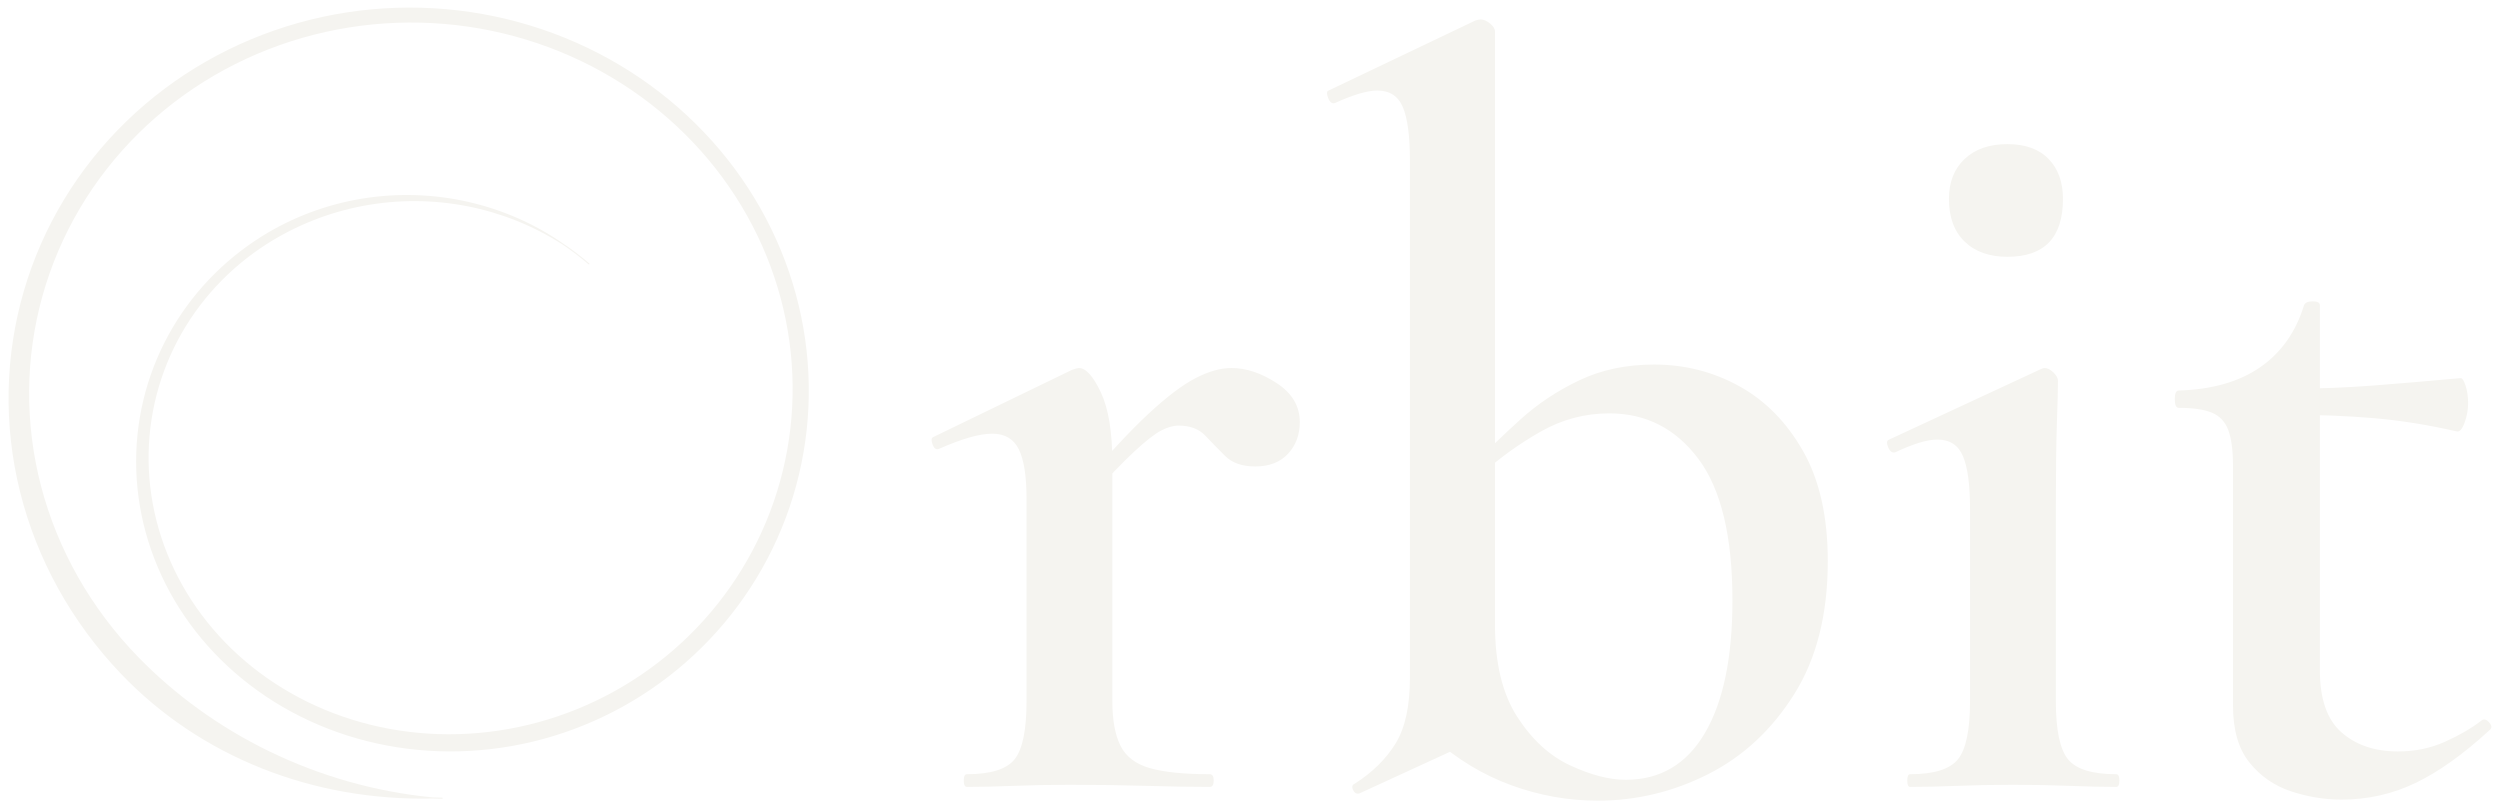
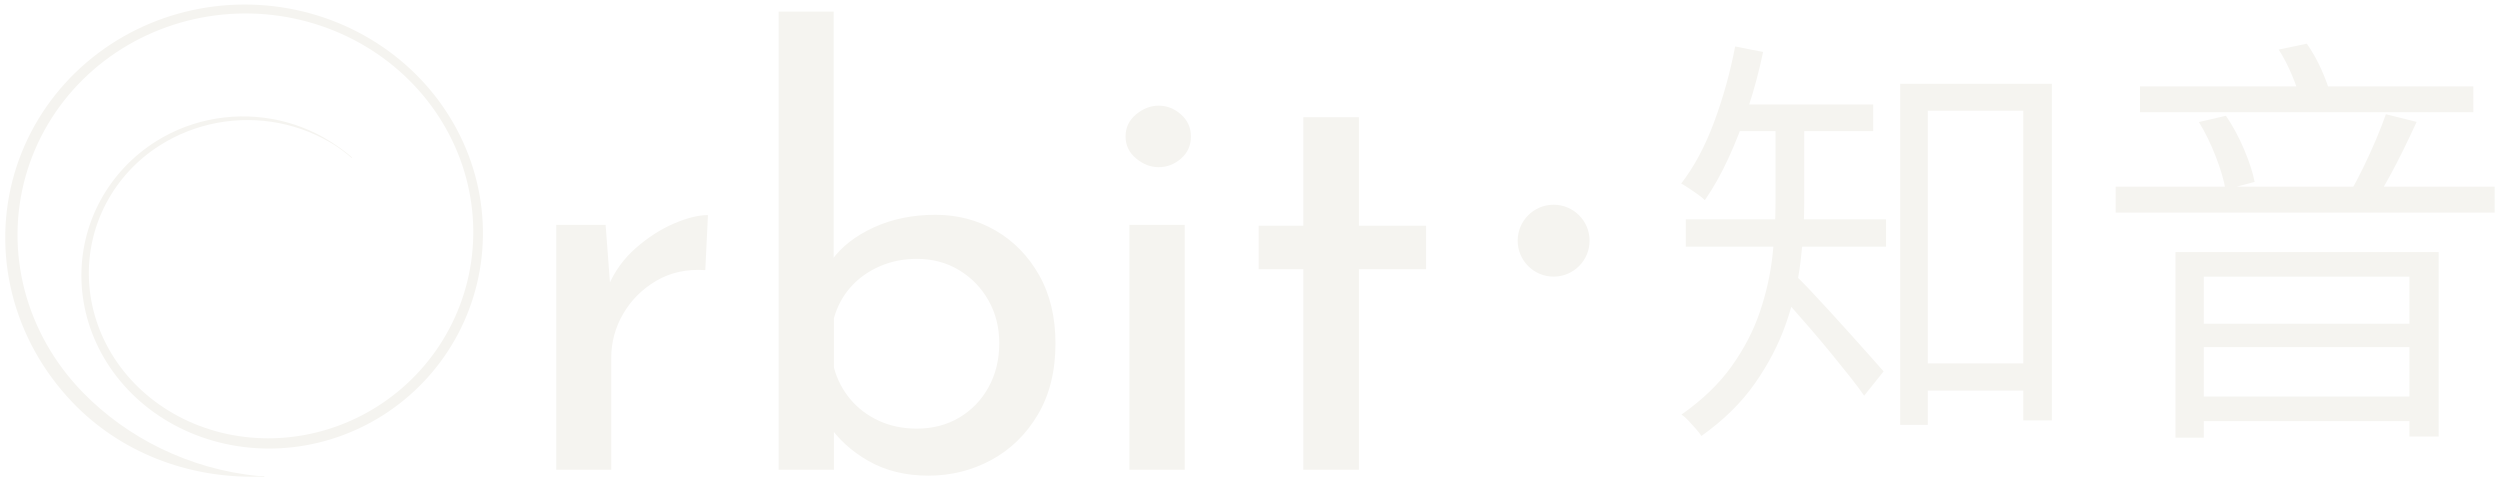
- <svg xmlns="http://www.w3.org/2000/svg" viewBox="38.9 40 1326.8 429.3" width="1327" height="429">
+ <svg xmlns="http://www.w3.org/2000/svg" viewBox="38.9 40 2223.2 428.3" width="2223" height="428">
  <g fill="#f5f4f0">
    <path d="M351.336 179.938C346.877 176.086 342.154 172.495 337.201 169.198C337.083 169.12 336.968 169.038 336.851 168.958C336.735 168.878 336.618 168.798 336.501 168.718C336.267 168.559 336.033 168.4 335.798 168.242C335.328 167.926 334.856 167.613 334.382 167.302C333.434 166.681 332.477 166.07 331.512 165.47C329.583 164.27 327.621 163.114 325.628 162.003C321.642 159.78 317.535 157.739 313.323 155.891C304.9 152.195 296.059 149.276 286.965 147.214C277.871 145.152 268.523 143.947 259.101 143.649C249.679 143.351 240.184 143.96 230.807 145.489C221.429 147.019 212.17 149.469 203.223 152.815C194.276 156.161 185.642 160.404 177.512 165.479C167.181 171.928 157.647 179.69 149.239 188.559C140.831 197.428 133.551 207.402 127.673 218.196C121.795 228.989 117.321 240.601 114.446 252.679C111.571 264.757 110.297 277.299 110.725 289.908C111.152 302.517 113.282 315.192 117.106 327.513C120.93 339.834 126.448 351.8 133.543 363.001C140.637 374.202 149.307 384.636 159.325 393.929C169.343 403.223 180.71 411.375 193.103 418.076C205.497 424.776 218.917 430.023 232.967 433.592C247.017 437.161 261.696 439.051 276.556 439.138C291.416 439.225 306.456 437.509 321.203 433.976C335.951 430.444 350.405 425.096 364.099 418.035C377.793 410.975 390.725 402.203 402.464 391.935C414.203 381.667 424.748 369.904 433.733 356.964C442.718 344.024 450.141 329.908 455.727 315.017C461.313 300.127 465.062 284.463 466.808 268.488C467.681 260.5 468.055 252.434 467.922 244.352C467.789 236.27 467.148 228.171 465.998 220.118C464.848 212.064 463.19 204.055 461.03 196.153C458.87 188.251 456.208 180.455 453.059 172.827C446.761 157.569 438.509 142.983 428.514 129.522C418.518 116.061 406.78 103.728 393.623 92.917C380.465 82.106 365.889 72.818 350.311 65.362C334.733 57.906 318.155 52.284 301.063 48.699C283.971 45.115 266.368 43.568 248.781 44.145C239.988 44.434 231.2 45.252 222.484 46.597C213.769 47.943 205.126 49.816 196.623 52.208C188.121 54.6 179.758 57.51 171.603 60.922C163.447 64.334 155.499 68.248 147.821 72.638C140.144 77.027 132.737 81.893 125.663 87.203C118.589 92.513 111.847 98.266 105.494 104.423C99.142 110.579 93.178 117.139 87.656 124.056C82.133 130.972 77.052 138.245 72.458 145.821C67.864 153.396 63.756 161.275 60.175 169.398C56.594 177.521 53.539 185.887 51.042 194.434C48.544 202.981 46.604 211.707 45.244 220.546C43.885 229.385 43.106 238.335 42.922 247.327C42.738 256.319 43.148 265.352 44.158 274.354C45.168 283.355 46.777 292.326 48.98 301.191C51.184 310.056 53.982 318.817 57.36 327.401C60.738 335.984 64.696 344.391 69.21 352.549C73.723 360.708 78.793 368.619 84.384 376.214C89.975 383.81 96.089 391.09 102.683 397.992C112.955 408.745 124.503 418.475 137.061 426.911C149.618 435.347 163.184 442.487 177.426 448.157C191.667 453.827 206.582 458.026 221.814 460.695C237.046 463.363 252.592 464.501 268.122 464.154C268.174 464.153 268.227 464.158 268.279 464.159C268.332 464.161 268.385 464.163 268.437 464.165C268.543 464.169 268.648 464.173 268.753 464.176C268.964 464.183 269.174 464.19 269.385 464.197C269.806 464.21 270.228 464.223 270.649 464.234C271.492 464.256 272.336 464.274 273.18 464.288C273.345 464.291 273.482 464.159 273.485 463.993C273.487 463.827 273.355 463.691 273.19 463.688C272.348 463.674 271.506 463.656 270.665 463.634C270.245 463.623 269.824 463.611 269.404 463.597C269.194 463.591 268.984 463.584 268.774 463.576C268.669 463.573 268.564 463.569 268.459 463.565C268.406 463.564 268.354 463.562 268.301 463.56C268.249 463.558 268.196 463.559 268.144 463.554C252.719 462.069 237.63 459.169 223.108 455.035C208.586 450.901 194.63 445.534 181.408 439.112C168.186 432.69 155.695 425.213 144.066 416.834C132.436 408.456 121.666 399.175 111.875 389.126C105.591 382.676 99.753 375.868 94.402 368.759C89.051 361.65 84.187 354.24 79.841 346.591C75.495 338.942 71.668 331.053 68.383 322.989C65.099 314.925 62.356 306.686 60.172 298.338C57.988 289.99 56.361 281.533 55.3 273.035C54.239 264.537 53.742 255.997 53.809 247.483C53.877 238.97 54.507 230.482 55.691 222.087C56.874 213.693 58.611 205.39 60.883 197.246C63.155 189.101 65.961 181.115 69.276 173.347C72.59 165.58 76.413 158.032 80.71 150.762C85.006 143.493 89.776 136.501 94.979 129.84C100.181 123.18 105.816 116.851 111.834 110.901C117.853 104.952 124.255 99.382 130.988 94.233C137.721 89.083 144.783 84.355 152.118 80.083C159.452 75.81 167.057 71.994 174.871 68.659C182.686 65.325 190.709 62.473 198.875 60.122C207.041 57.772 215.351 55.923 223.737 54.586C232.124 53.249 240.586 52.424 249.058 52.113C257.53 51.802 266.01 52.006 274.433 52.717C282.856 53.429 291.221 54.649 299.463 56.363C307.704 58.077 315.823 60.285 323.757 62.965C331.691 65.646 339.44 68.798 346.945 72.393C354.45 75.988 361.711 80.026 368.675 84.471C375.639 88.916 382.306 93.767 388.627 98.984C394.948 104.201 400.924 109.782 406.512 115.682C412.1 121.581 417.301 127.798 422.08 134.282C431.636 147.25 439.496 161.285 445.465 175.941C451.434 190.596 455.513 205.87 457.633 221.29C459.752 236.71 459.913 252.276 458.166 267.521C456.42 282.766 452.768 297.69 447.376 311.863C441.985 326.036 434.855 339.456 426.253 351.751C417.652 364.047 407.58 375.218 396.384 384.971C385.189 394.724 372.873 403.058 359.841 409.775C346.808 416.492 333.062 421.592 319.04 424.981C305.017 428.369 290.72 430.045 276.59 430.023C262.461 430 248.5 428.279 235.127 424.975C221.754 421.67 208.969 416.784 197.144 410.524C185.319 404.264 174.453 396.632 164.849 387.912C155.244 379.192 146.9 369.386 140.032 358.836C133.165 348.285 127.774 336.991 123.981 325.329C120.187 313.668 117.991 301.64 117.415 289.635C116.839 277.63 117.882 265.649 120.468 254.069C123.055 242.489 127.184 231.313 132.686 220.884C138.189 210.456 145.065 200.778 153.062 192.142C161.059 183.505 170.177 175.911 180.099 169.579C187.908 164.595 196.202 160.372 204.82 156.976C213.438 153.581 222.38 151.014 231.475 149.315C240.571 147.615 249.819 146.783 259.044 146.823C268.269 146.862 277.47 147.775 286.476 149.532C295.482 151.289 304.291 153.89 312.742 157.276C316.967 158.969 321.103 160.857 325.13 162.931C327.143 163.968 329.13 165.052 331.087 166.18C332.066 166.744 333.037 167.319 334.001 167.906C334.483 168.199 334.962 168.495 335.44 168.794C335.679 168.943 335.918 169.093 336.156 169.244C336.275 169.319 336.394 169.395 336.513 169.47C336.631 169.546 336.751 169.62 336.869 169.698C341.801 172.98 346.504 176.556 350.944 180.392C351.069 180.5 351.258 180.486 351.367 180.361C351.475 180.236 351.461 180.046 351.336 179.938Z" />
-     <path d="M616.057 305.607C614.764 303.324 613.471 301.041 612.178 298.764C626.589 281.789 638.678 268.777 648.439 259.73C658.2 250.683 666.533 244.38 673.449 240.821C680.365 237.256 686.691 235.479 692.415 235.479C700.287 235.479 708.31 238.15 716.486 243.497C724.661 248.845 728.749 255.738 728.749 264.178C728.749 270.92 726.669 276.537 722.497 281.03C718.324 285.522 712.527 287.766 705.105 287.766C698.161 287.766 692.825 285.91 689.097 282.199C685.369 278.488 681.833 274.873 678.493 271.347C675.153 267.827 670.43 266.062 664.329 266.062C661.501 266.062 658.386 266.961 654.995 268.749C651.605 270.537 646.898 274.22 640.882 279.798C634.865 285.376 626.589 293.979 616.057 305.607ZM551.946 457.984C550.822 457.984 550.259 456.86 550.259 454.61C550.259 452.361 550.822 451.237 551.946 451.237C564.598 451.237 573.032 448.594 577.26 443.314C581.488 438.035 583.603 427.745 583.603 412.44C583.603 376.583 583.603 340.732 583.603 304.876C583.603 292.944 582.236 284.212 579.509 278.674C576.782 273.135 572.076 270.363 565.396 270.363C561.921 270.363 557.828 271.049 553.127 272.41C548.421 273.776 543.102 275.767 537.17 278.392C535.668 279.039 534.521 278.291 533.717 276.143C532.919 273.995 532.998 272.685 533.953 272.207C558.559 260.287 583.17 248.367 607.775 236.446C609.614 235.8 610.822 235.479 611.402 235.479C615.113 235.479 619.009 239.792 623.08 248.429C627.151 257.065 629.186 269.508 629.186 285.758C629.186 327.985 629.186 370.213 629.186 412.44C629.186 422.493 630.632 430.404 633.527 436.162C636.423 441.92 641.63 445.873 649.147 448.021C656.665 450.163 667.258 451.237 680.927 451.237C682.327 451.237 683.025 452.361 683.025 454.61C683.025 456.86 682.327 457.984 680.927 457.984C671.116 457.984 659.876 457.799 647.202 457.422C634.528 457.045 620.949 456.86 606.47 456.86C596.282 456.86 586.448 457.045 576.956 457.422C567.471 457.799 559.132 457.984 551.946 457.984ZM886.974 465.294C871.371 465.294 856.094 462.567 841.137 457.118C826.181 451.67 812.36 443.326 799.681 432.08C810.594 411.95 821.508 391.826 832.422 371.703C832.422 392.169 836.352 408.498 844.207 420.694C852.068 432.884 861.475 441.515 872.434 446.592C883.393 451.664 893.204 454.206 901.863 454.206C920.211 454.206 934.251 445.906 943.972 429.308C953.694 412.71 958.558 389.246 958.558 358.911C958.558 324.865 952.519 299.798 940.453 283.706C928.38 267.614 912.614 259.567 893.148 259.567C880.188 259.567 868.02 262.806 856.651 269.278C845.276 275.75 834.817 283.284 825.264 291.887C823.634 290.442 821.997 288.991 820.361 287.546C828.233 279.365 836.752 271.122 845.922 262.817C855.093 254.512 865.535 247.574 877.241 242.002C888.953 236.424 902.184 233.635 916.944 233.635C933.233 233.635 948.33 237.475 962.23 245.162C976.135 252.848 987.437 264.375 996.141 279.742C1004.85 295.109 1009.202 314.553 1009.202 338.061C1009.202 366.282 1003.248 389.853 991.333 408.785C979.424 427.717 964.181 441.864 945.609 451.237C927.037 460.61 907.492 465.294 886.974 465.294ZM760.394 461.453C758.893 461.83 757.768 461.2 757.02 459.564C756.273 457.928 756.593 456.82 757.993 456.241C767.333 450.27 774.547 443.168 779.624 434.925C784.701 426.682 787.243 415.065 787.243 400.069C787.243 308.463 787.243 216.862 787.243 125.256C787.243 112.307 786 102.872 783.509 96.956C781.024 91.047 776.492 88.089 769.914 88.089C764.628 88.089 757.122 90.305 747.405 94.735C745.904 95.213 744.712 94.331 743.829 92.081C742.941 89.832 742.98 88.522 743.936 88.146C769.958 75.73 795.981 63.31 822.003 50.895C823.128 50.518 824.067 50.332 824.814 50.332C826.383 50.332 828.042 51.046 829.791 52.475C831.545 53.903 832.422 55.32 832.422 56.714C832.422 180.595 832.422 304.471 832.422 428.352C808.413 439.39 784.403 450.422 760.394 461.453ZM1052.948 457.984C1051.924 457.984 1051.418 456.86 1051.418 454.61C1051.418 452.361 1051.924 451.237 1052.948 451.237C1065.599 451.237 1074.061 448.594 1078.34 443.314C1082.619 438.035 1084.761 427.745 1084.761 412.44C1084.761 378.377 1084.761 344.308 1084.761 310.246C1084.761 297.566 1083.513 288.272 1081.028 282.357C1078.537 276.441 1074.005 273.484 1067.426 273.484C1064.598 273.484 1061.297 274.074 1057.53 275.249C1053.763 276.424 1049.563 278.106 1044.924 280.287C1043.423 280.664 1042.202 279.753 1041.269 277.555C1040.33 275.356 1040.476 274.018 1041.702 273.54C1068.613 261.041 1095.523 248.541 1122.428 236.042C1123.283 235.665 1123.896 235.479 1124.273 235.479C1125.836 235.479 1127.427 236.261 1129.046 237.824C1130.66 239.387 1131.47 240.872 1131.47 242.266C1131.47 246.247 1131.284 253.669 1130.907 264.527C1130.531 275.384 1130.345 290.296 1130.345 309.273C1130.345 343.662 1130.345 378.051 1130.345 412.44C1130.345 427.745 1132.499 438.035 1136.811 443.314C1141.124 448.594 1149.654 451.237 1162.406 451.237C1163.531 451.237 1164.093 452.361 1164.093 454.61C1164.093 456.86 1163.531 457.984 1162.406 457.984C1155.22 457.984 1146.91 457.799 1137.475 457.422C1128.034 457.045 1118.037 456.86 1107.477 456.86C1097.289 456.86 1087.477 457.045 1078.042 457.422C1068.601 457.799 1060.24 457.984 1052.948 457.984ZM1104.61 176.406C1095.04 176.406 1087.471 173.719 1081.905 168.338C1076.338 162.962 1073.555 155.405 1073.555 145.667C1073.555 136.743 1076.338 129.664 1081.905 124.418C1087.471 119.178 1095.04 116.557 1104.61 116.557C1114.073 116.557 1121.36 119.178 1126.465 124.418C1131.571 129.664 1134.124 136.743 1134.124 145.667C1134.124 166.162 1124.284 176.406 1104.61 176.406ZM1282.037 464.731C1273.04 464.731 1264.1 463.258 1255.227 460.312C1246.354 457.366 1239.005 452.271 1233.18 445.029C1227.355 437.793 1224.442 427.734 1224.442 414.857C1224.442 372.422 1224.442 329.993 1224.442 287.558C1224.442 279.275 1223.61 272.91 1221.94 268.463C1220.27 264.015 1217.375 260.934 1213.253 259.213C1209.132 257.493 1203.25 256.632 1195.614 256.632C1194.214 256.632 1193.517 255.097 1193.517 252.033C1193.517 248.974 1194.214 247.439 1195.614 247.439C1213.388 246.894 1227.839 242.755 1238.955 235.018C1250.077 227.281 1257.808 216.334 1262.154 202.164C1262.7 200.764 1264.241 200.067 1266.782 200.067C1269.324 200.067 1270.589 200.764 1270.589 202.164C1270.589 266.826 1270.589 331.488 1270.589 396.15C1270.589 411.349 1274.435 422.313 1282.115 429.049C1289.802 435.78 1299.782 439.148 1312.057 439.148C1321.093 439.148 1329.454 437.422 1337.134 433.964C1344.821 430.506 1351.236 426.766 1356.381 422.746C1357.607 421.723 1358.99 422.055 1360.519 423.741C1362.054 425.428 1362.071 426.834 1360.57 427.958C1346.699 440.694 1333.637 450.005 1321.374 455.898C1309.11 461.785 1295.998 464.731 1282.037 464.731ZM1343.291 269.154C1328.132 265.679 1313.491 263.335 1299.366 262.126C1285.242 260.917 1270.279 260.315 1254.468 260.315C1254.468 255.699 1254.468 251.083 1254.468 246.472C1269.633 246.472 1284.46 245.91 1298.956 244.785C1313.457 243.661 1328.931 242.345 1345.389 240.849C1346.243 240.849 1347.109 242.199 1347.998 244.909C1348.88 247.619 1349.325 250.711 1349.325 254.186C1349.325 257.628 1348.695 261.074 1347.435 264.532C1346.176 267.99 1344.793 269.531 1343.291 269.154Z" />
+     <path d="M577.12 240.079C578.699 261.132 580.278 282.186 581.857 303.24C581.068 300.345 580.278 297.45 579.489 294.555C585.1 281.396 593.258 270.127 603.964 260.738C614.664 251.353 625.891 244.116 637.65 239.026C649.403 233.941 659.577 231.394 668.177 231.394C667.388 247.711 666.598 264.027 665.809 280.344C649.313 279.291 634.797 282.449 622.254 289.818C609.706 297.187 599.884 306.966 592.779 319.161C585.673 331.357 582.12 344.468 582.12 358.506C582.12 391.665 582.12 424.825 582.12 457.984C565.804 457.984 549.487 457.984 533.171 457.984C533.171 385.349 533.171 312.714 533.171 240.079C547.819 240.079 562.472 240.079 577.12 240.079ZM864.24 463.248C844.06 463.248 826.343 458.905 811.079 450.221C795.815 441.536 783.709 430.441 774.762 416.929C776.604 411.929 778.446 406.929 780.288 401.929C780.288 420.614 780.288 439.299 780.288 457.984C763.882 457.984 747.481 457.984 731.075 457.984C731.075 322.098 731.075 186.218 731.075 50.332C747.392 50.332 763.708 50.332 780.025 50.332C780.025 130.252 780.025 210.167 780.025 290.081C779.499 283.854 778.972 277.628 778.446 271.396C787.041 259.469 799.5 249.774 815.816 242.316C832.133 234.863 850.376 231.131 870.556 231.131C890.204 231.131 908.1 235.826 924.243 245.21C940.38 254.6 953.276 267.843 962.929 284.949C972.577 302.055 977.403 322.277 977.403 345.61C977.403 370.175 972.182 391.27 961.745 408.903C951.302 426.535 937.485 439.999 920.295 449.3C903.1 458.6 884.414 463.248 864.24 463.248ZM853.976 421.403C868.187 421.403 880.819 418.114 891.873 411.534C902.926 404.955 911.611 395.923 917.927 384.428C924.243 372.938 927.401 359.911 927.401 345.347C927.401 331.309 924.201 318.635 917.795 307.319C911.389 296.002 902.663 287.013 891.61 280.344C880.556 273.675 868.014 270.343 853.976 270.343C842.044 270.343 830.991 272.58 820.817 277.054C810.637 281.528 802.084 287.67 795.157 295.476C788.225 303.282 783.267 312.451 780.288 322.977C780.288 337.715 780.288 352.453 780.288 367.19C783.094 377.543 787.873 386.796 794.631 394.955C801.384 403.113 809.848 409.561 820.027 414.298C830.201 419.035 841.518 421.403 853.976 421.403ZM1043.196 240.079C1059.602 240.079 1076.003 240.079 1092.409 240.079C1092.409 312.714 1092.409 385.349 1092.409 457.984C1076.003 457.984 1059.602 457.984 1043.196 457.984C1043.196 385.349 1043.196 312.714 1043.196 240.079ZM1039.775 161.375C1039.775 153.49 1042.891 146.963 1049.117 141.784C1055.344 136.61 1062.055 134.021 1069.25 134.021C1076.603 134.021 1083.219 136.631 1089.104 141.853C1094.993 147.069 1097.936 153.585 1097.936 161.39C1097.936 169.465 1094.993 176.039 1089.104 181.128C1083.219 186.218 1076.603 188.76 1069.25 188.76C1062.055 188.76 1055.344 186.165 1049.117 180.981C1042.891 175.791 1039.775 169.259 1039.775 161.375ZM1197.941 144.284C1214.431 144.284 1230.921 144.284 1247.417 144.284C1247.417 176.481 1247.417 208.677 1247.417 240.868C1267.328 240.868 1287.24 240.868 1307.156 240.868C1307.156 253.763 1307.156 266.659 1307.156 279.554C1287.24 279.554 1267.328 279.554 1247.417 279.554C1247.417 339.031 1247.417 398.508 1247.417 457.984C1230.921 457.984 1214.431 457.984 1197.941 457.984C1197.941 398.508 1197.941 339.031 1197.941 279.554C1184.692 279.554 1171.45 279.554 1158.202 279.554C1158.202 266.659 1158.202 253.763 1158.202 240.868C1171.45 240.868 1184.692 240.868 1197.941 240.868C1197.941 208.677 1197.941 176.481 1197.941 144.284ZM1388.687 254.158C1388.687 236.492 1403.009 222.17 1420.675 222.17C1438.342 222.17 1452.664 236.492 1452.664 254.158C1452.664 271.825 1438.342 286.147 1420.675 286.147C1403.009 286.147 1388.687 271.825 1388.687 254.158ZM1739.365 363.337C1777.267 363.337 1815.165 363.337 1853.068 363.337C1853.068 371.411 1853.068 379.482 1853.068 387.556C1815.165 387.556 1777.267 387.556 1739.365 387.556C1739.365 379.482 1739.365 371.411 1739.365 363.337ZM1729.044 114.576C1774.031 114.576 1819.023 114.576 1864.01 114.576C1864.01 214.411 1864.01 314.245 1864.01 414.08C1855.538 414.08 1847.066 414.08 1838.593 414.08C1838.593 322.233 1838.593 230.386 1838.593 138.538C1810.266 138.538 1781.939 138.538 1753.612 138.538C1753.612 231.719 1753.612 324.9 1753.612 418.081C1745.424 418.081 1737.232 418.081 1729.044 418.081C1729.044 316.913 1729.044 215.745 1729.044 114.576ZM1618.115 144.859C1626.632 144.859 1635.15 144.859 1643.668 144.859C1643.668 170.321 1643.668 195.784 1643.668 221.246C1643.668 237.414 1642.573 254.602 1640.387 272.808C1638.2 291.015 1633.904 309.304 1627.504 327.674C1621.104 346.043 1611.878 363.848 1599.828 381.092C1587.779 398.336 1571.892 413.947 1552.169 427.933C1551.097 426.205 1549.475 424.11 1547.297 421.643C1545.118 419.176 1542.901 416.729 1540.643 414.3C1538.385 411.871 1536.305 410.079 1534.406 408.927C1553.139 395.771 1568.057 381.395 1579.155 365.8C1590.253 350.204 1598.612 334.081 1604.231 317.436C1609.851 300.79 1613.568 284.247 1615.386 267.806C1617.205 251.366 1618.115 235.766 1618.115 221.004C1618.115 195.621 1618.115 170.242 1618.115 144.859ZM1577.678 132.976C1620.13 132.976 1662.583 132.976 1705.036 132.976C1705.036 140.884 1705.036 148.788 1705.036 156.696C1662.583 156.696 1620.13 156.696 1577.678 156.696C1577.678 148.788 1577.678 140.884 1577.678 132.976ZM1538.271 235.16C1597.669 235.16 1657.066 235.16 1716.464 235.16C1716.464 243.272 1716.464 251.388 1716.464 259.501C1657.066 259.501 1597.669 259.501 1538.271 259.501C1538.271 251.388 1538.271 243.272 1538.271 235.16ZM1635.029 284.297C1637.969 286.903 1642.179 291.09 1647.654 296.861C1653.129 302.632 1659.154 309.119 1665.728 316.322C1672.302 323.525 1678.853 330.751 1685.386 337.995C1691.918 345.24 1697.757 351.769 1702.899 357.585C1708.041 363.401 1711.837 367.698 1714.281 370.475C1708.518 377.678 1702.751 384.885 1696.988 392.088C1693.885 387.572 1689.785 382.077 1684.681 375.606C1679.577 369.134 1673.988 362.192 1667.911 354.781C1661.833 347.37 1655.714 340.083 1649.549 332.926C1643.384 325.768 1637.647 319.202 1632.339 313.23C1627.03 307.258 1622.696 302.473 1619.342 298.877C1624.571 294.016 1629.8 289.158 1635.029 284.297ZM1582.224 81.338C1590.504 82.987 1598.786 84.631 1607.066 86.279C1603.519 103.213 1599.112 119.68 1593.842 135.674C1588.571 151.667 1582.713 166.672 1576.268 180.688C1569.823 194.704 1562.805 207.185 1555.216 218.139C1553.821 216.654 1551.847 215.006 1549.29 213.198C1546.732 211.391 1544.072 209.557 1541.31 207.704C1538.548 205.851 1536.176 204.389 1534.194 203.316C1545.683 188.463 1555.439 170.242 1563.461 148.655C1571.482 127.069 1577.738 104.63 1582.224 81.338ZM1942.414 116.85C2041.294 116.85 2140.174 116.85 2239.053 116.85C2239.053 124.515 2239.053 132.176 2239.053 139.842C2140.174 139.842 2041.294 139.842 1942.414 139.842C1942.414 132.176 1942.414 124.515 1942.414 116.85ZM1920.801 206.09C2033.216 206.09 2145.63 206.09 2258.044 206.09C2258.044 213.793 2258.044 221.5 2258.044 229.203C2145.63 229.203 2033.216 229.203 1920.801 229.203C1920.801 221.5 1920.801 213.793 1920.801 206.09ZM1989.277 328.083C2056.856 328.083 2124.43 328.083 2192.008 328.083C2192.008 335.025 2192.008 341.966 2192.008 348.908C2124.43 348.908 2056.856 348.908 1989.277 348.908C1989.277 341.966 1989.277 335.025 1989.277 328.083ZM1989.793 392.846C2057.371 392.846 2124.945 392.846 2192.523 392.846C2192.523 400.148 2192.523 407.445 2192.523 414.747C2124.945 414.747 2057.371 414.747 1989.793 414.747C1989.793 407.445 1989.793 400.148 1989.793 392.846ZM1974.03 264.275C2052.089 264.275 2130.151 264.275 2208.21 264.275C2208.21 318.989 2208.21 373.704 2208.21 428.418C2199.537 428.418 2190.86 428.418 2182.187 428.418C2182.187 381.005 2182.187 333.589 2182.187 286.176C2121.194 286.176 2060.198 286.176 1999.205 286.176C1999.205 333.933 1999.205 381.691 1999.205 429.449C1990.812 429.449 1982.423 429.449 1974.03 429.449C1974.03 374.389 1974.03 319.334 1974.03 264.275ZM2161.241 141.63C2170.361 143.907 2179.478 146.188 2188.598 148.466C2185.051 156.154 2181.266 164.13 2177.238 172.39C2173.211 180.65 2169.141 188.554 2165.022 196.102C2160.904 203.65 2156.978 210.391 2153.238 216.321C2145.565 214.168 2137.889 212.016 2130.216 209.864C2133.702 203.771 2137.404 196.701 2141.318 188.653C2145.232 180.605 2148.957 172.428 2152.488 164.122C2156.02 155.817 2158.937 148.318 2161.241 141.63ZM1994.87 148.602C2002.876 146.738 2010.886 144.874 2018.893 143.009C2025.077 152.062 2030.499 162.11 2035.156 173.148C2039.812 184.185 2042.904 193.764 2044.431 201.877C2035.796 204.154 2027.164 206.435 2018.529 208.712C2017.085 200.255 2014.179 190.407 2009.814 179.165C2005.449 167.923 2000.467 157.738 1994.87 148.602ZM2065.893 84.112C2074.225 82.365 2082.553 80.615 2090.885 78.868C2095.694 85.688 2099.998 93.331 2103.798 101.792C2107.599 110.253 2110.259 117.596 2111.786 123.822C2102.953 125.898 2094.125 127.974 2085.293 130.051C2084.019 123.655 2081.568 116.126 2077.934 107.46C2074.3 98.795 2070.288 91.012 2065.893 84.112Z" />
  </g>
</svg>
